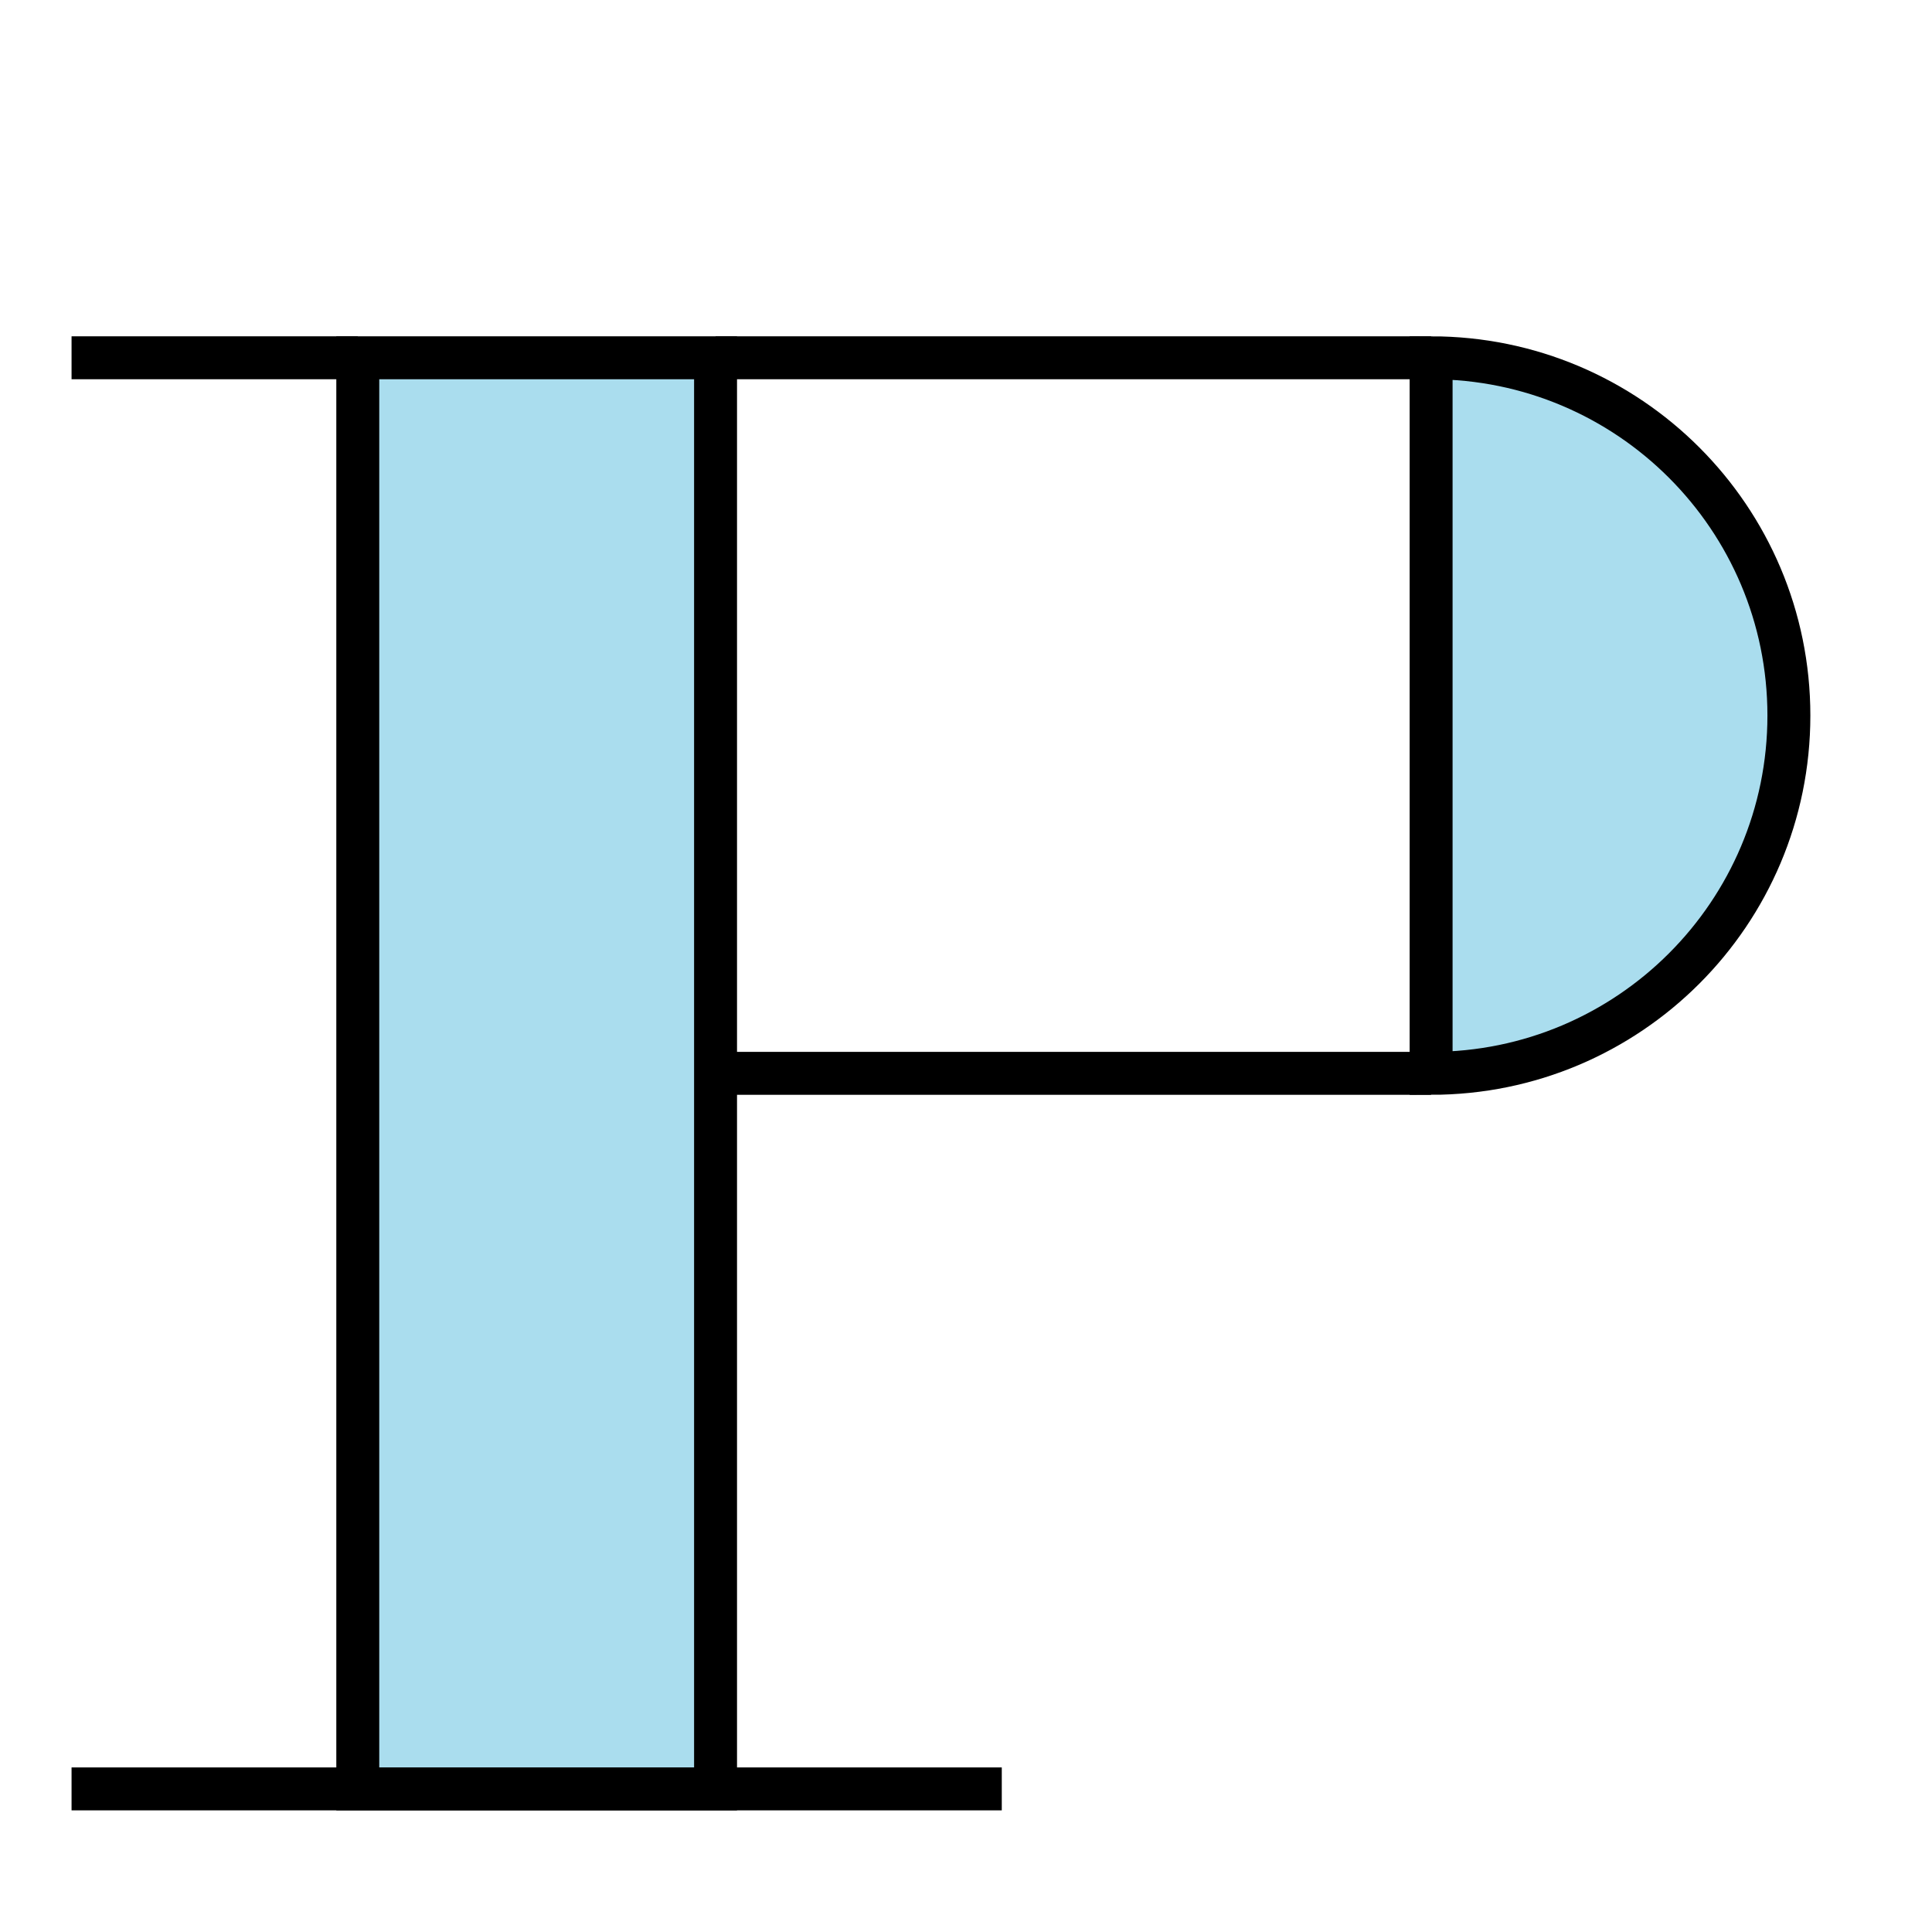
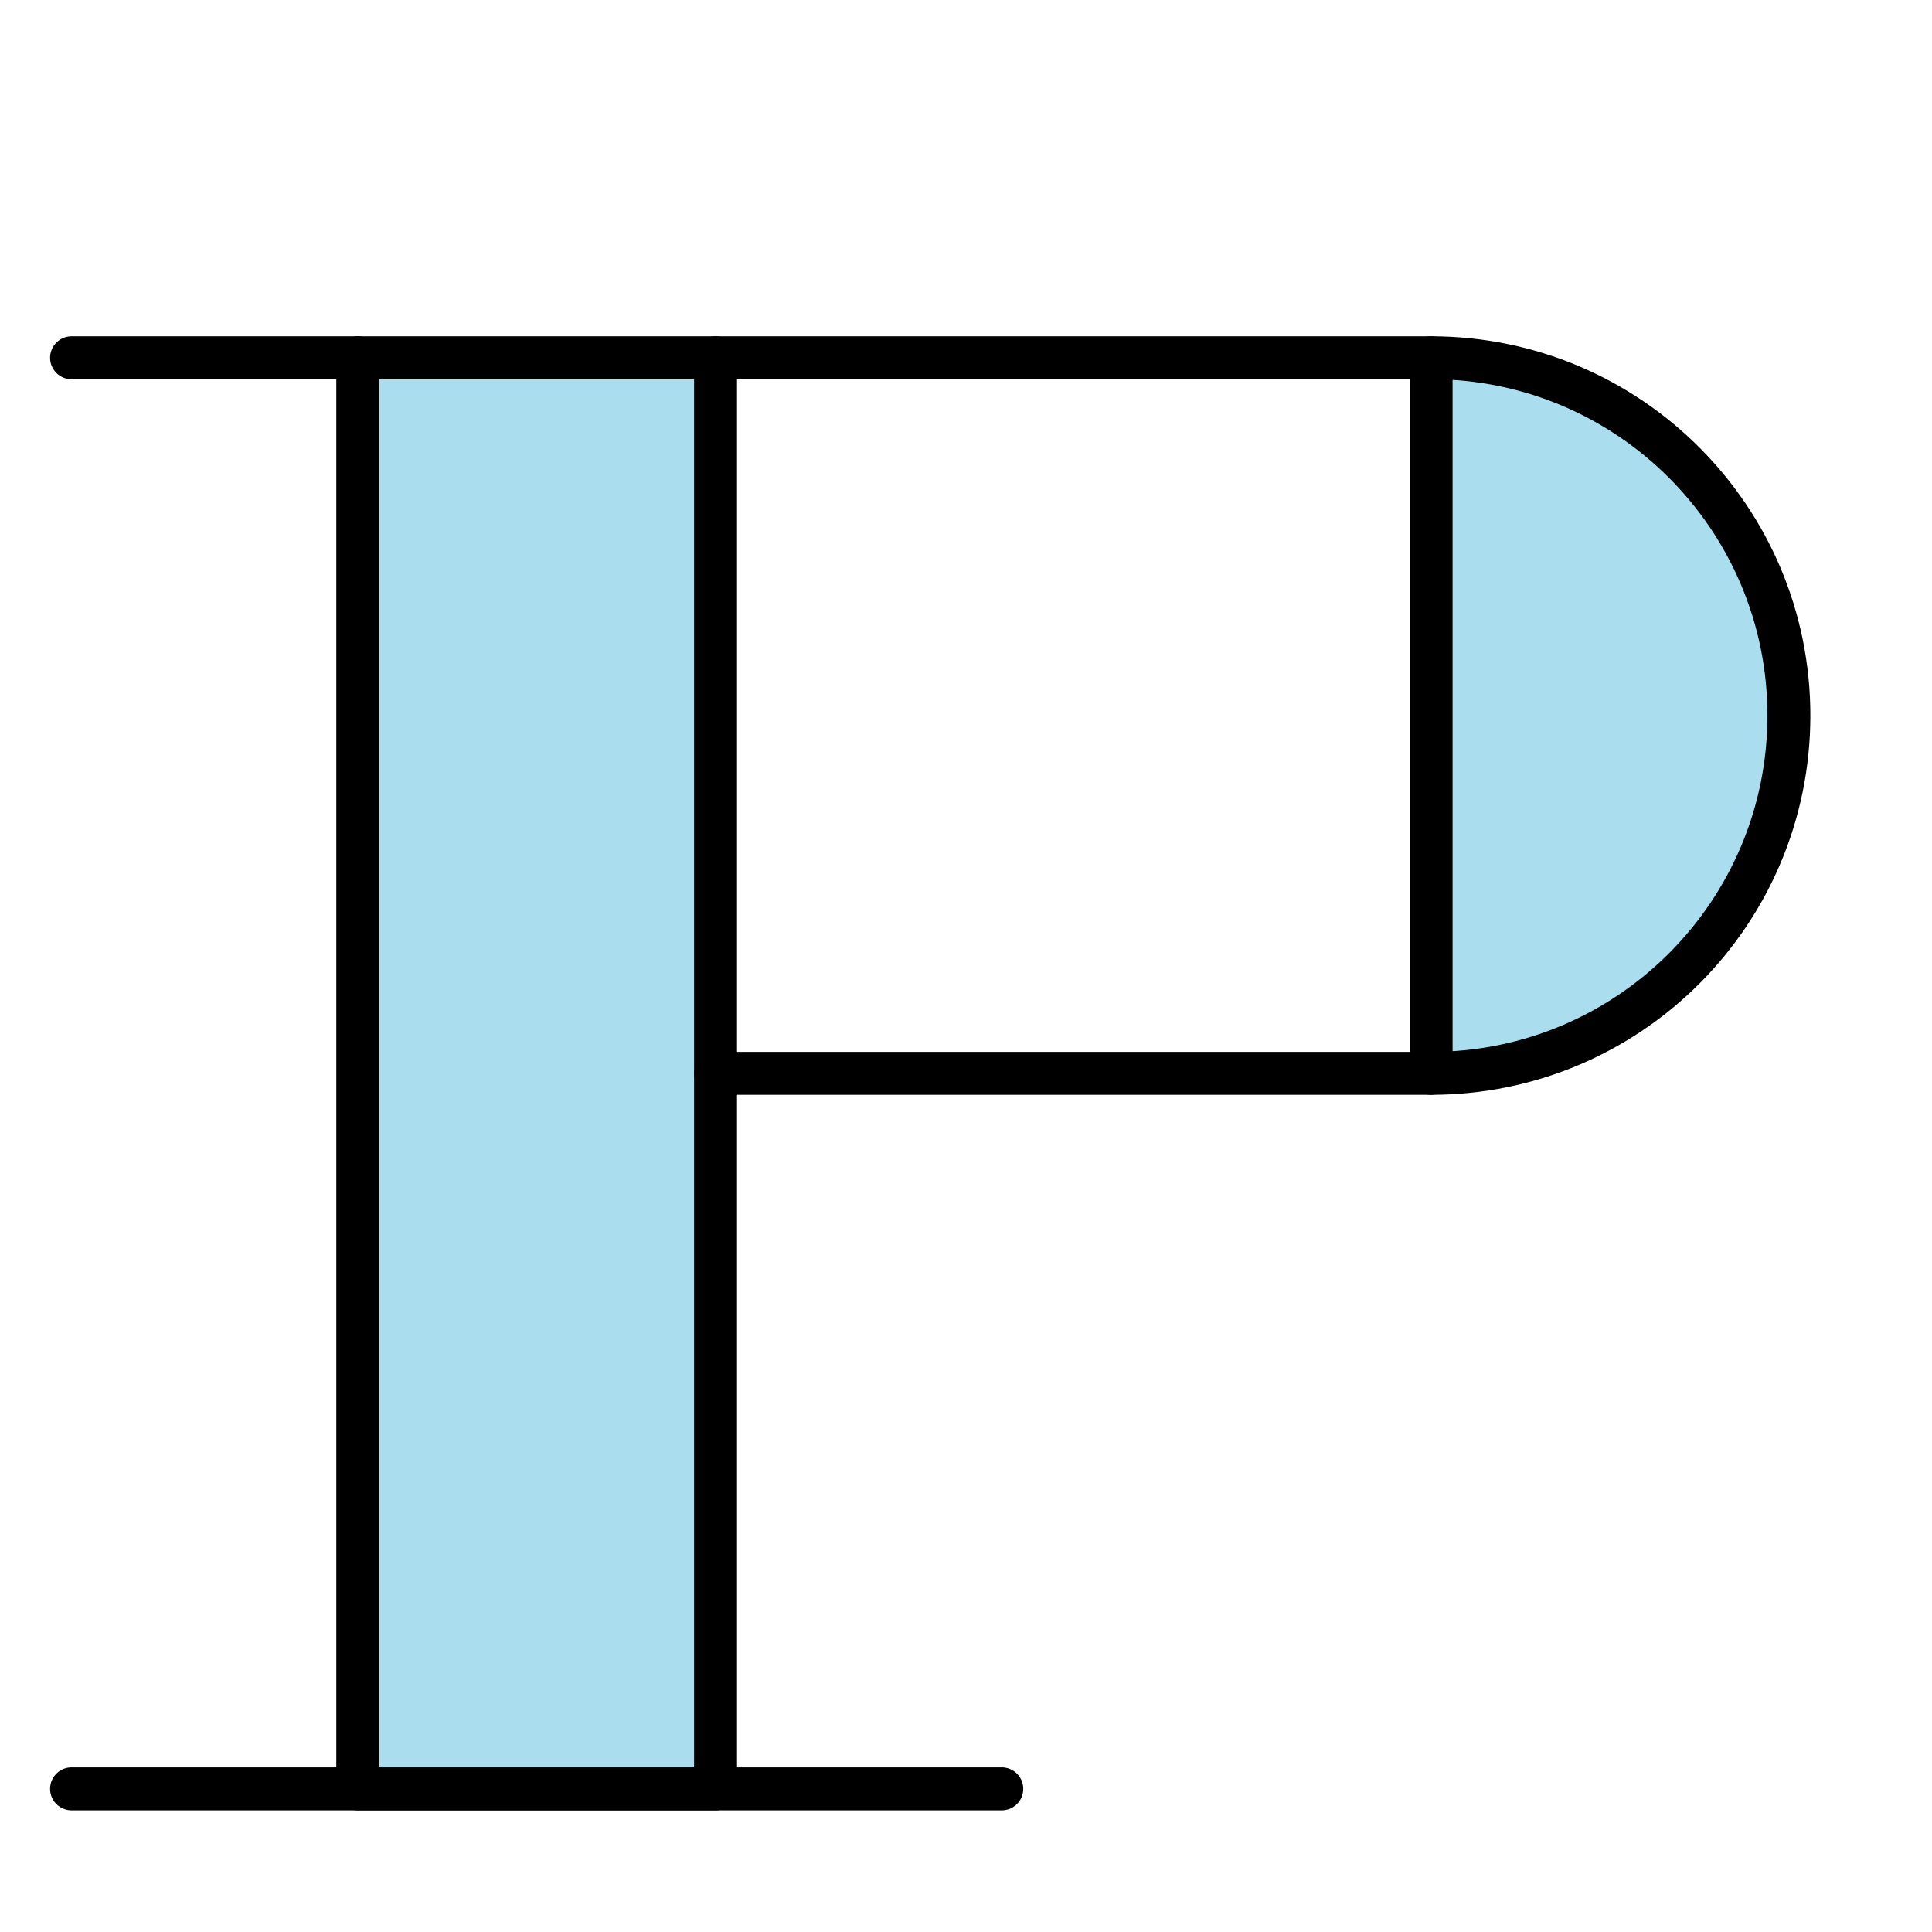
<svg xmlns="http://www.w3.org/2000/svg" width="270" height="270">
-   <style>* {fill: #ade; stroke: #000; stroke-width: 6px;} .vide {fill: none;}</style>
+   <style>* {fill: #ade; stroke: #000; stroke-width: 6px; stroke-linejoin: round;} .vide {fill: none;}</style>
  <g>
    <polygon points="50,50 100,50 100,250 50,250" />
    <polygon points="100,50 200,50" />
    <polygon points="100,150 200,150" />
    <path d="M 200,50 A 1 1 0 0 1 200,150 Z" />
  </g>
  <g>
    <polygon points="10,50 50,50" />
    <polygon points="10,250 140,250" />
  </g>
</svg>
